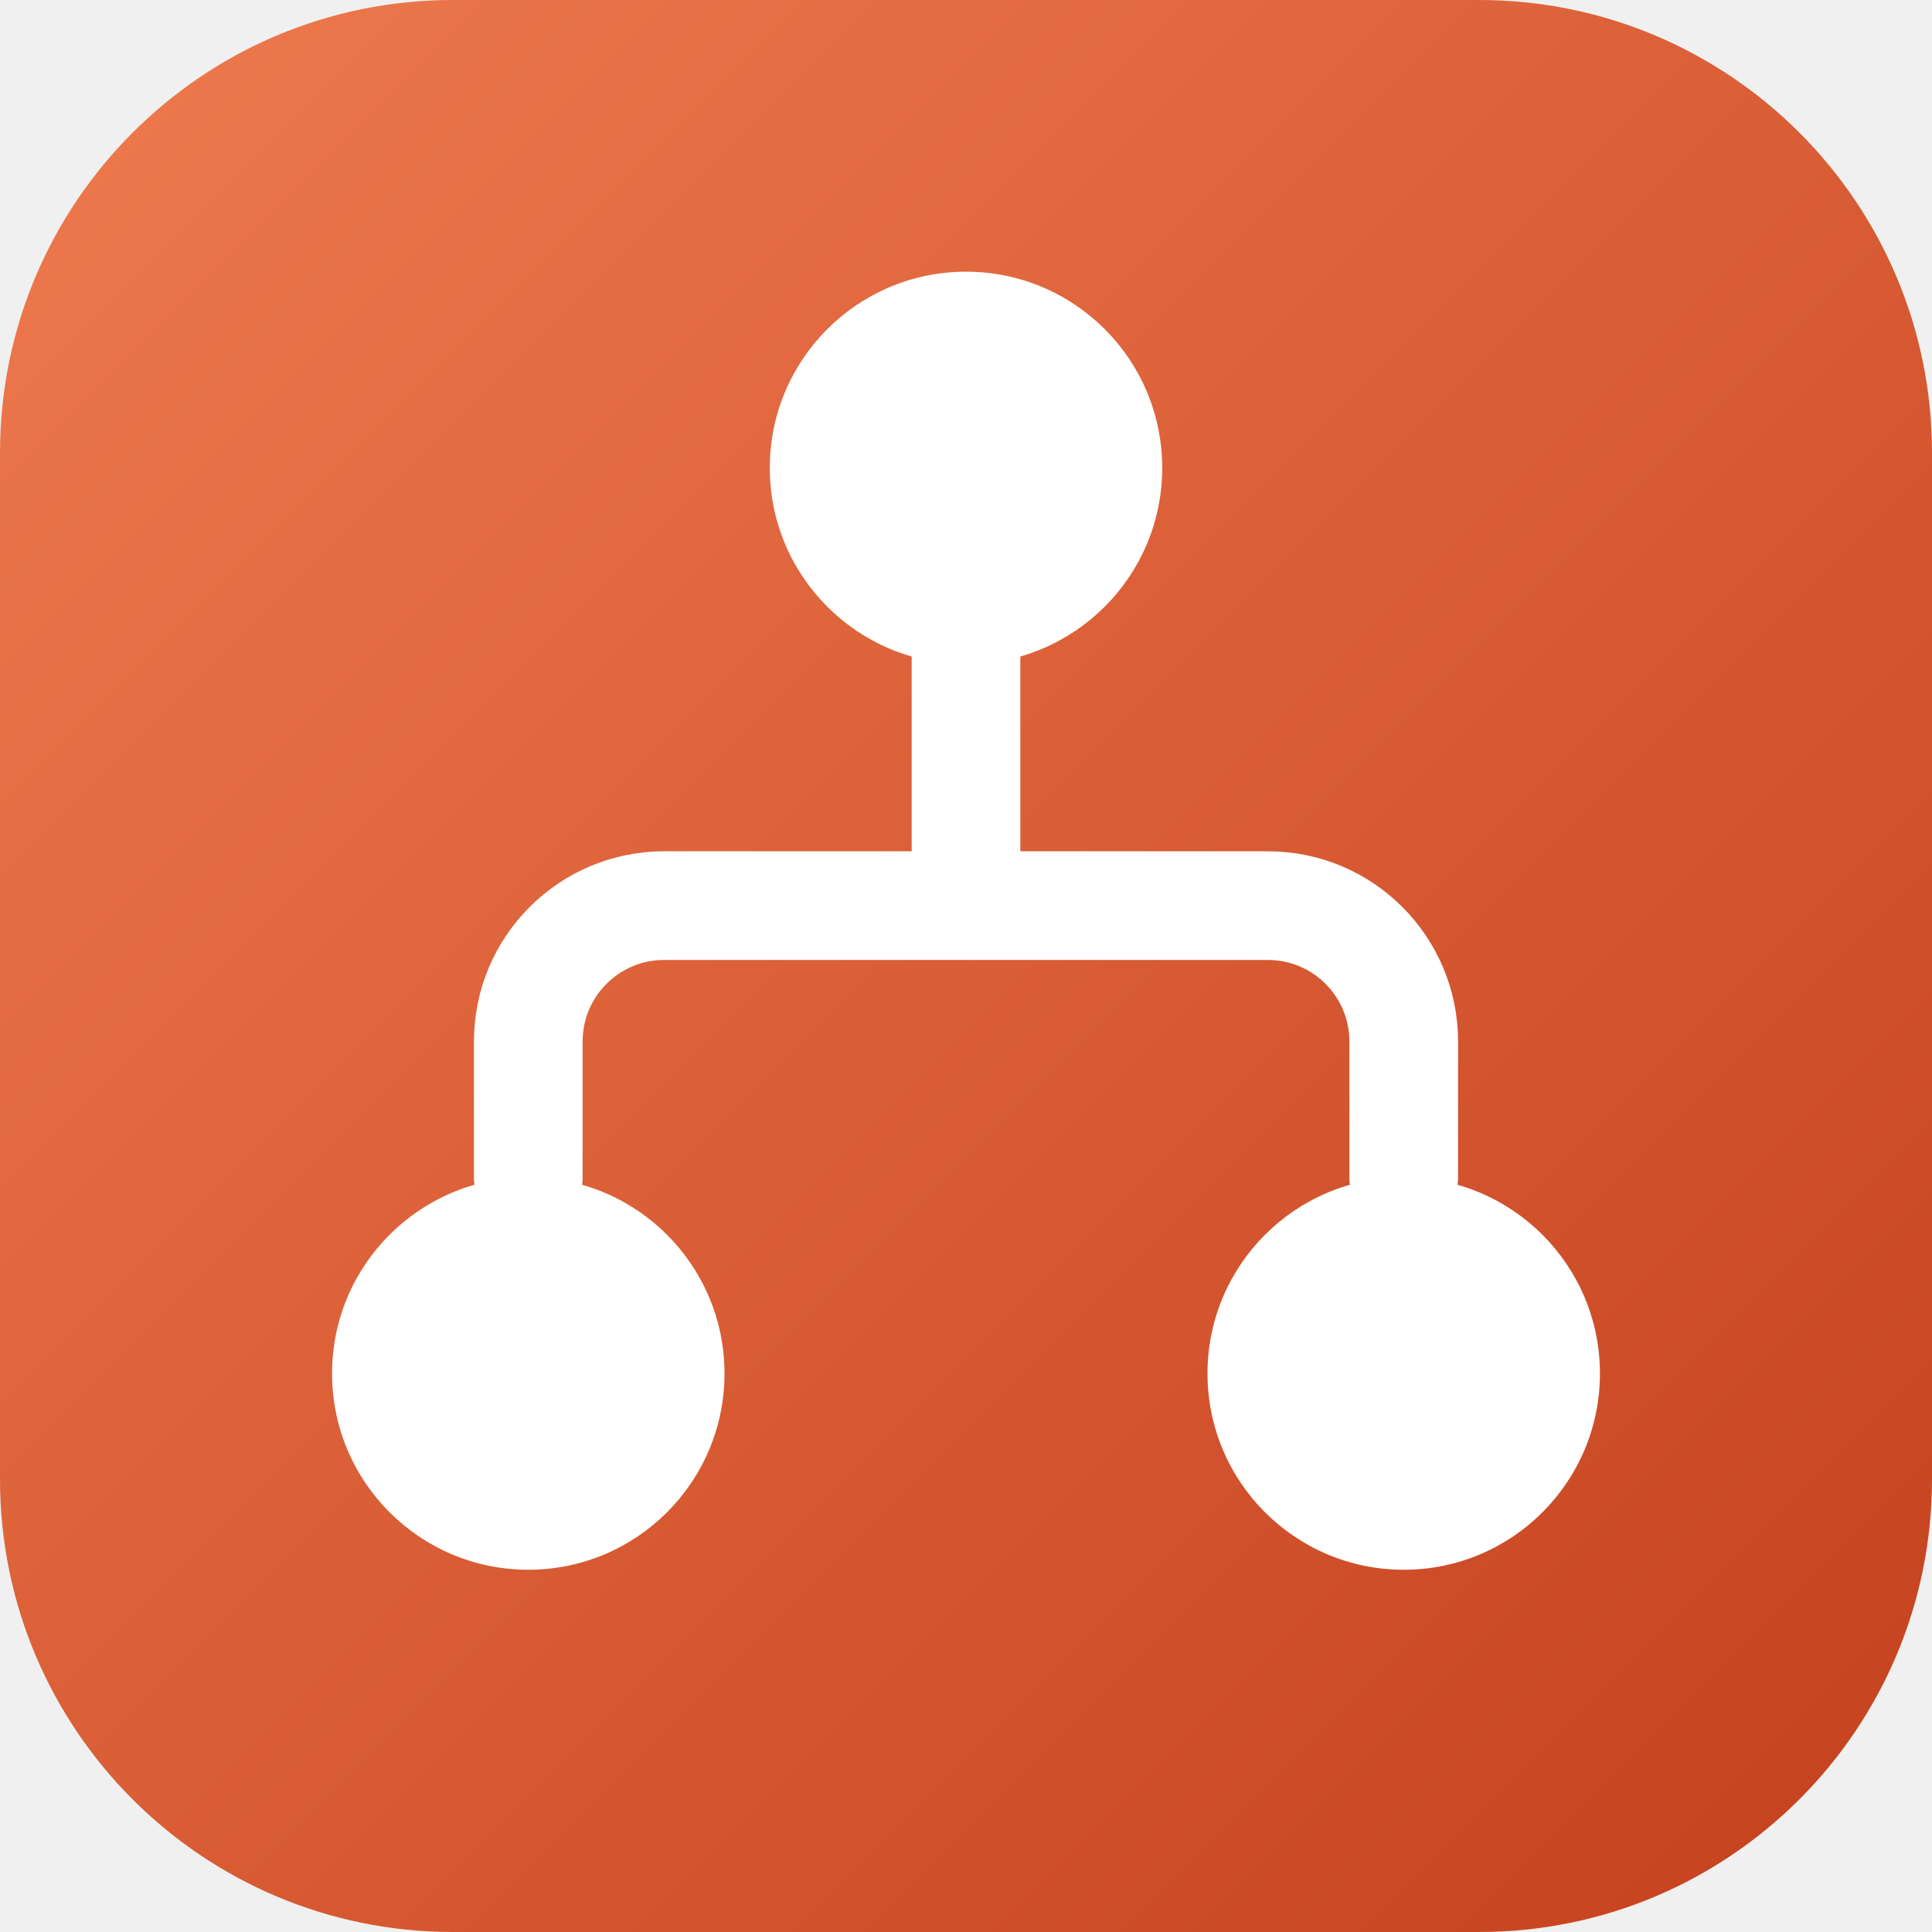
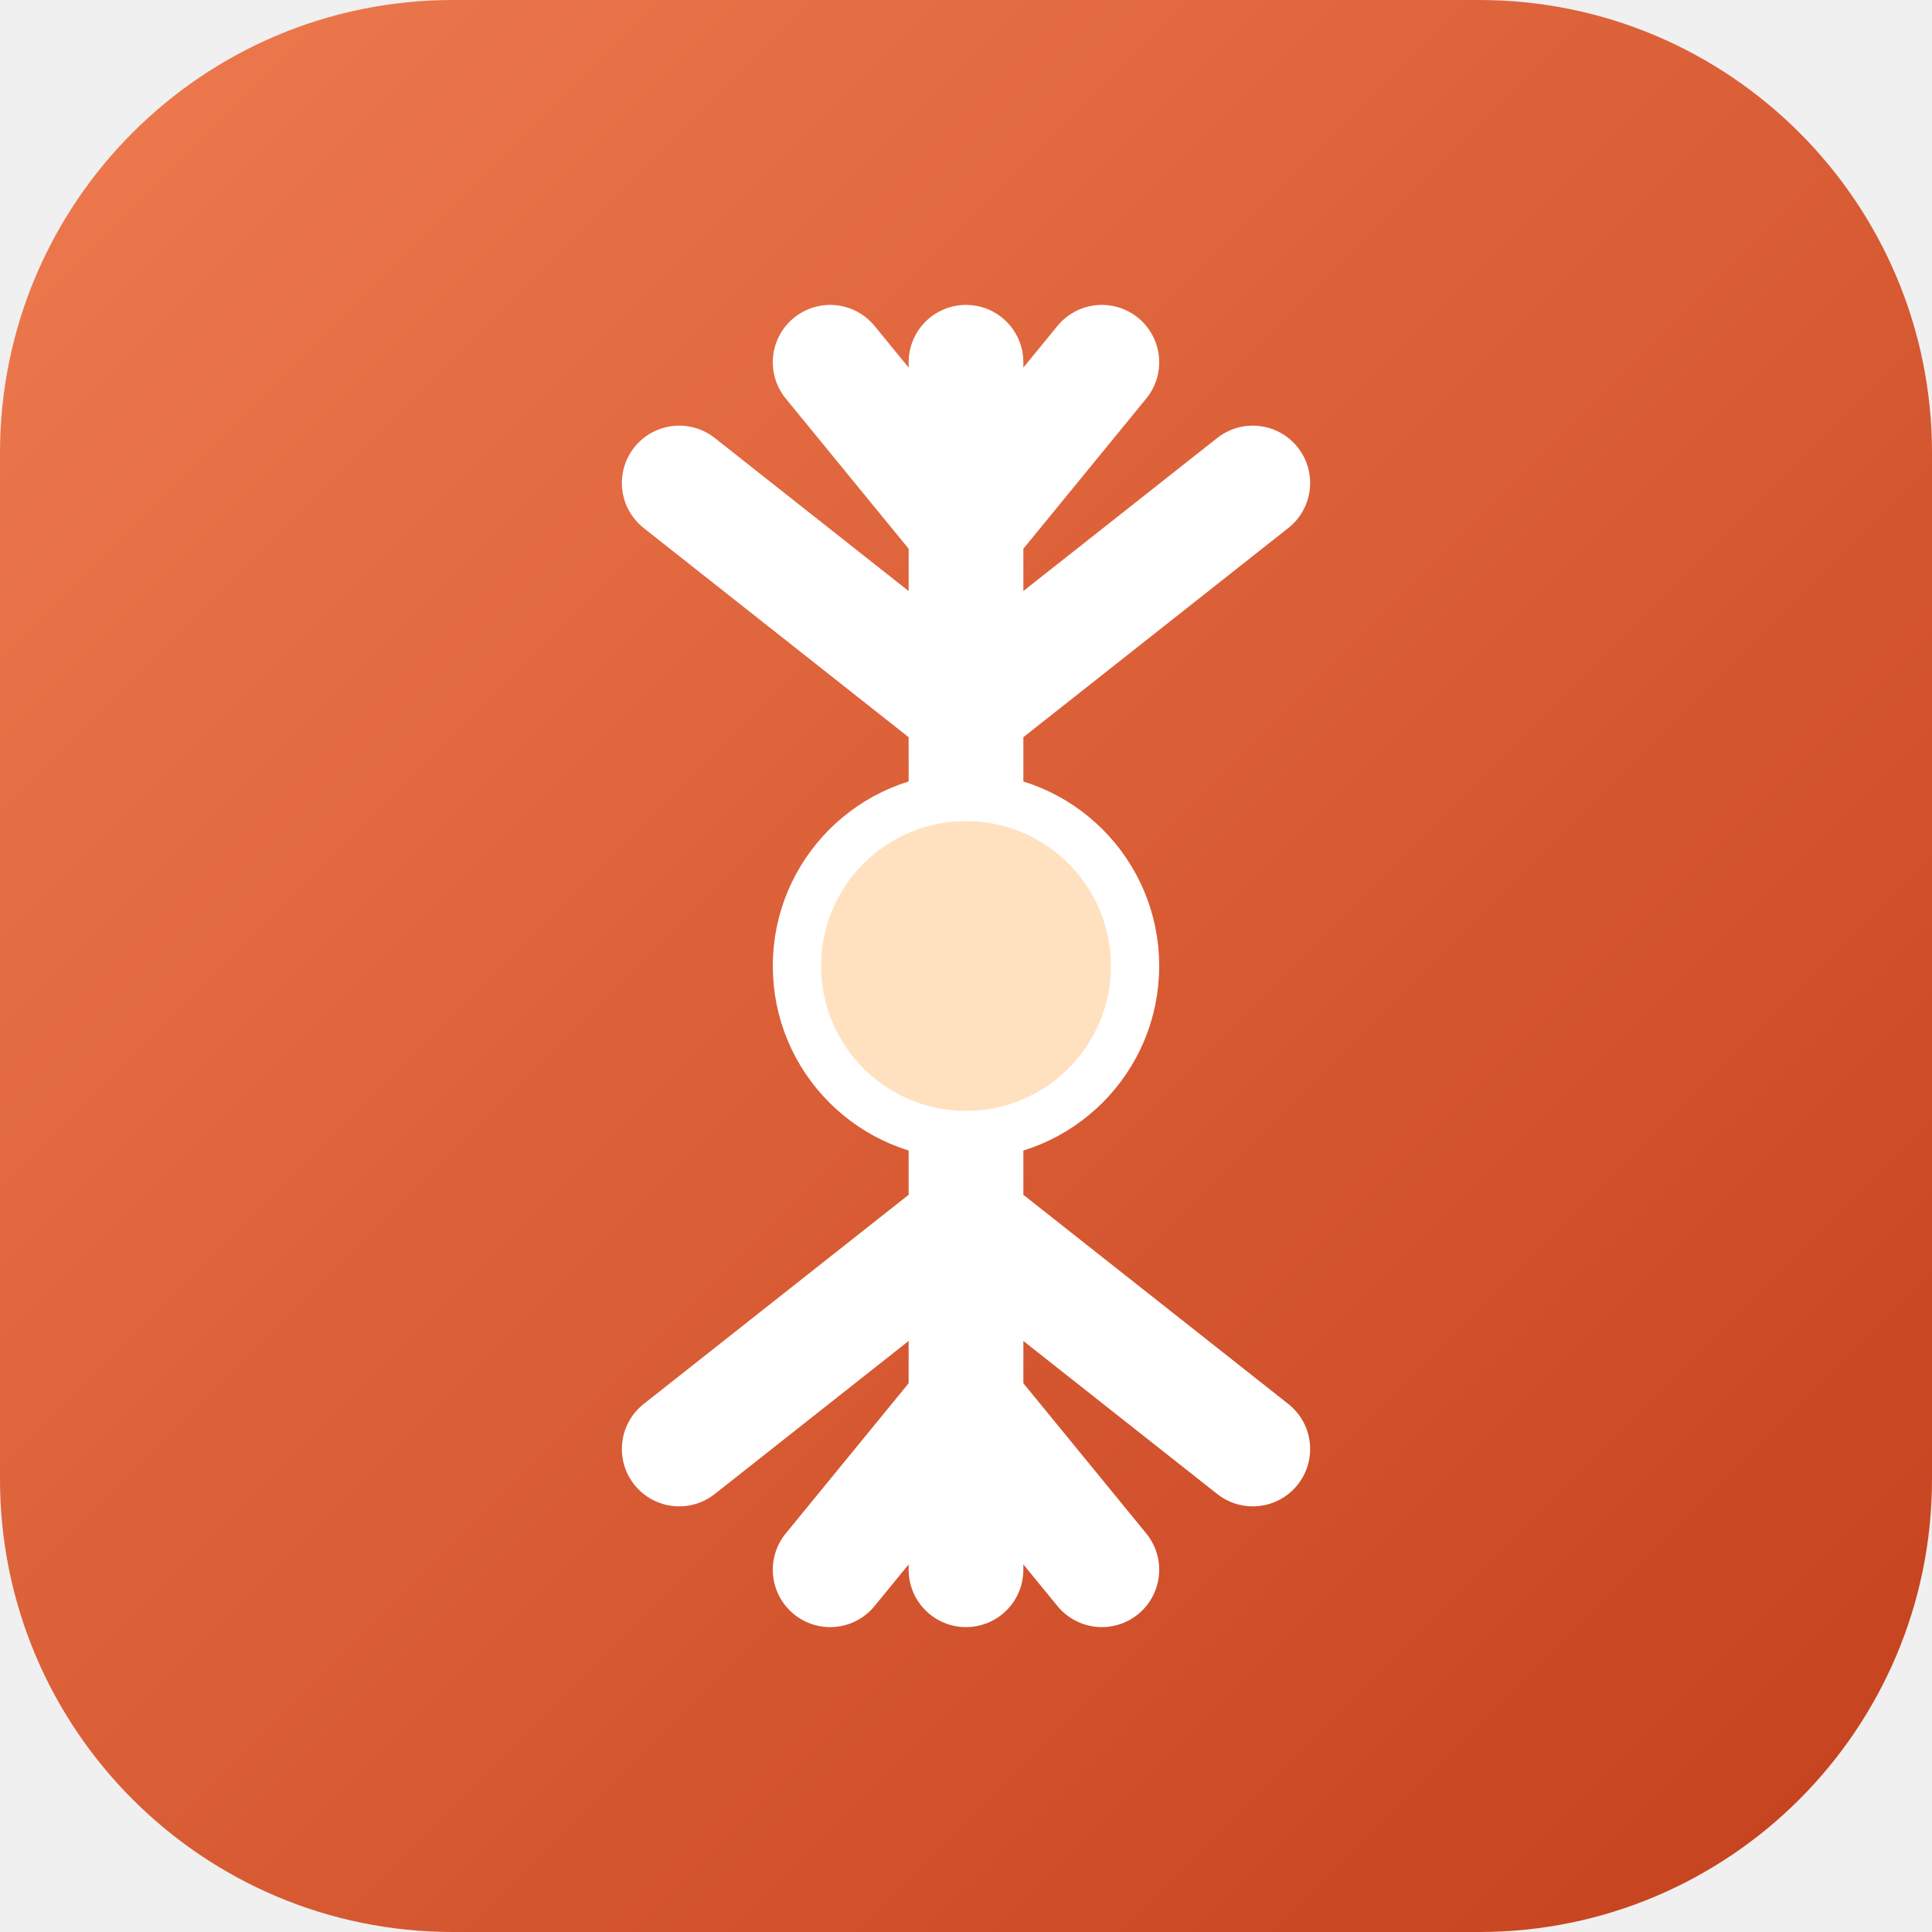
<svg xmlns="http://www.w3.org/2000/svg" viewBox="0 0 64 64">
  <defs>
    <linearGradient id="g" x1="0" y1="0" x2="1" y2="1">
      <stop offset="0" stop-color="#EF7B4F" />
      <stop offset="1" stop-color="#C4401D" />
    </linearGradient>
  </defs>
  <rect width="64" height="64" rx="15" fill="url(#g)" />
-   <g fill="none" stroke="#fff" stroke-width="3.6" stroke-linecap="round" stroke-linejoin="round">
-     <path d="M32 21.5v8.5M17.5 39v-4.5a4.5 4.5 0 0 1 4.5-4.5h20a4.5 4.5 0 0 1 4.5 4.5V39" />
+   <g fill="none" stroke="#fff" stroke-width="3.8" stroke-linecap="round" stroke-linejoin="round">
+     <path d="M32 32V12M32 23.5l-9.5-7.5M32 23.5l9.5-7.5M32 17.5l-4.5-5.5M32 17.5l4.5-5.5" />
+     <path d="M32 32v20M32 40.5l-9.5 7.5M32 40.5l9.5 7.5M32 46.5l-4.5 5.5M32 46.5l4.5 5.5" />
  </g>
-   <g fill="#fff">
-     <circle cx="32" cy="15.5" r="6.5" />
-     <circle cx="17.5" cy="45.5" r="6.5" />
-     <circle cx="46.5" cy="45.5" r="6.5" />
-   </g>
+   <circle cx="32" cy="32" r="5.6" fill="#FFE1BF" stroke="#fff" stroke-width="1.6" />
</svg>
